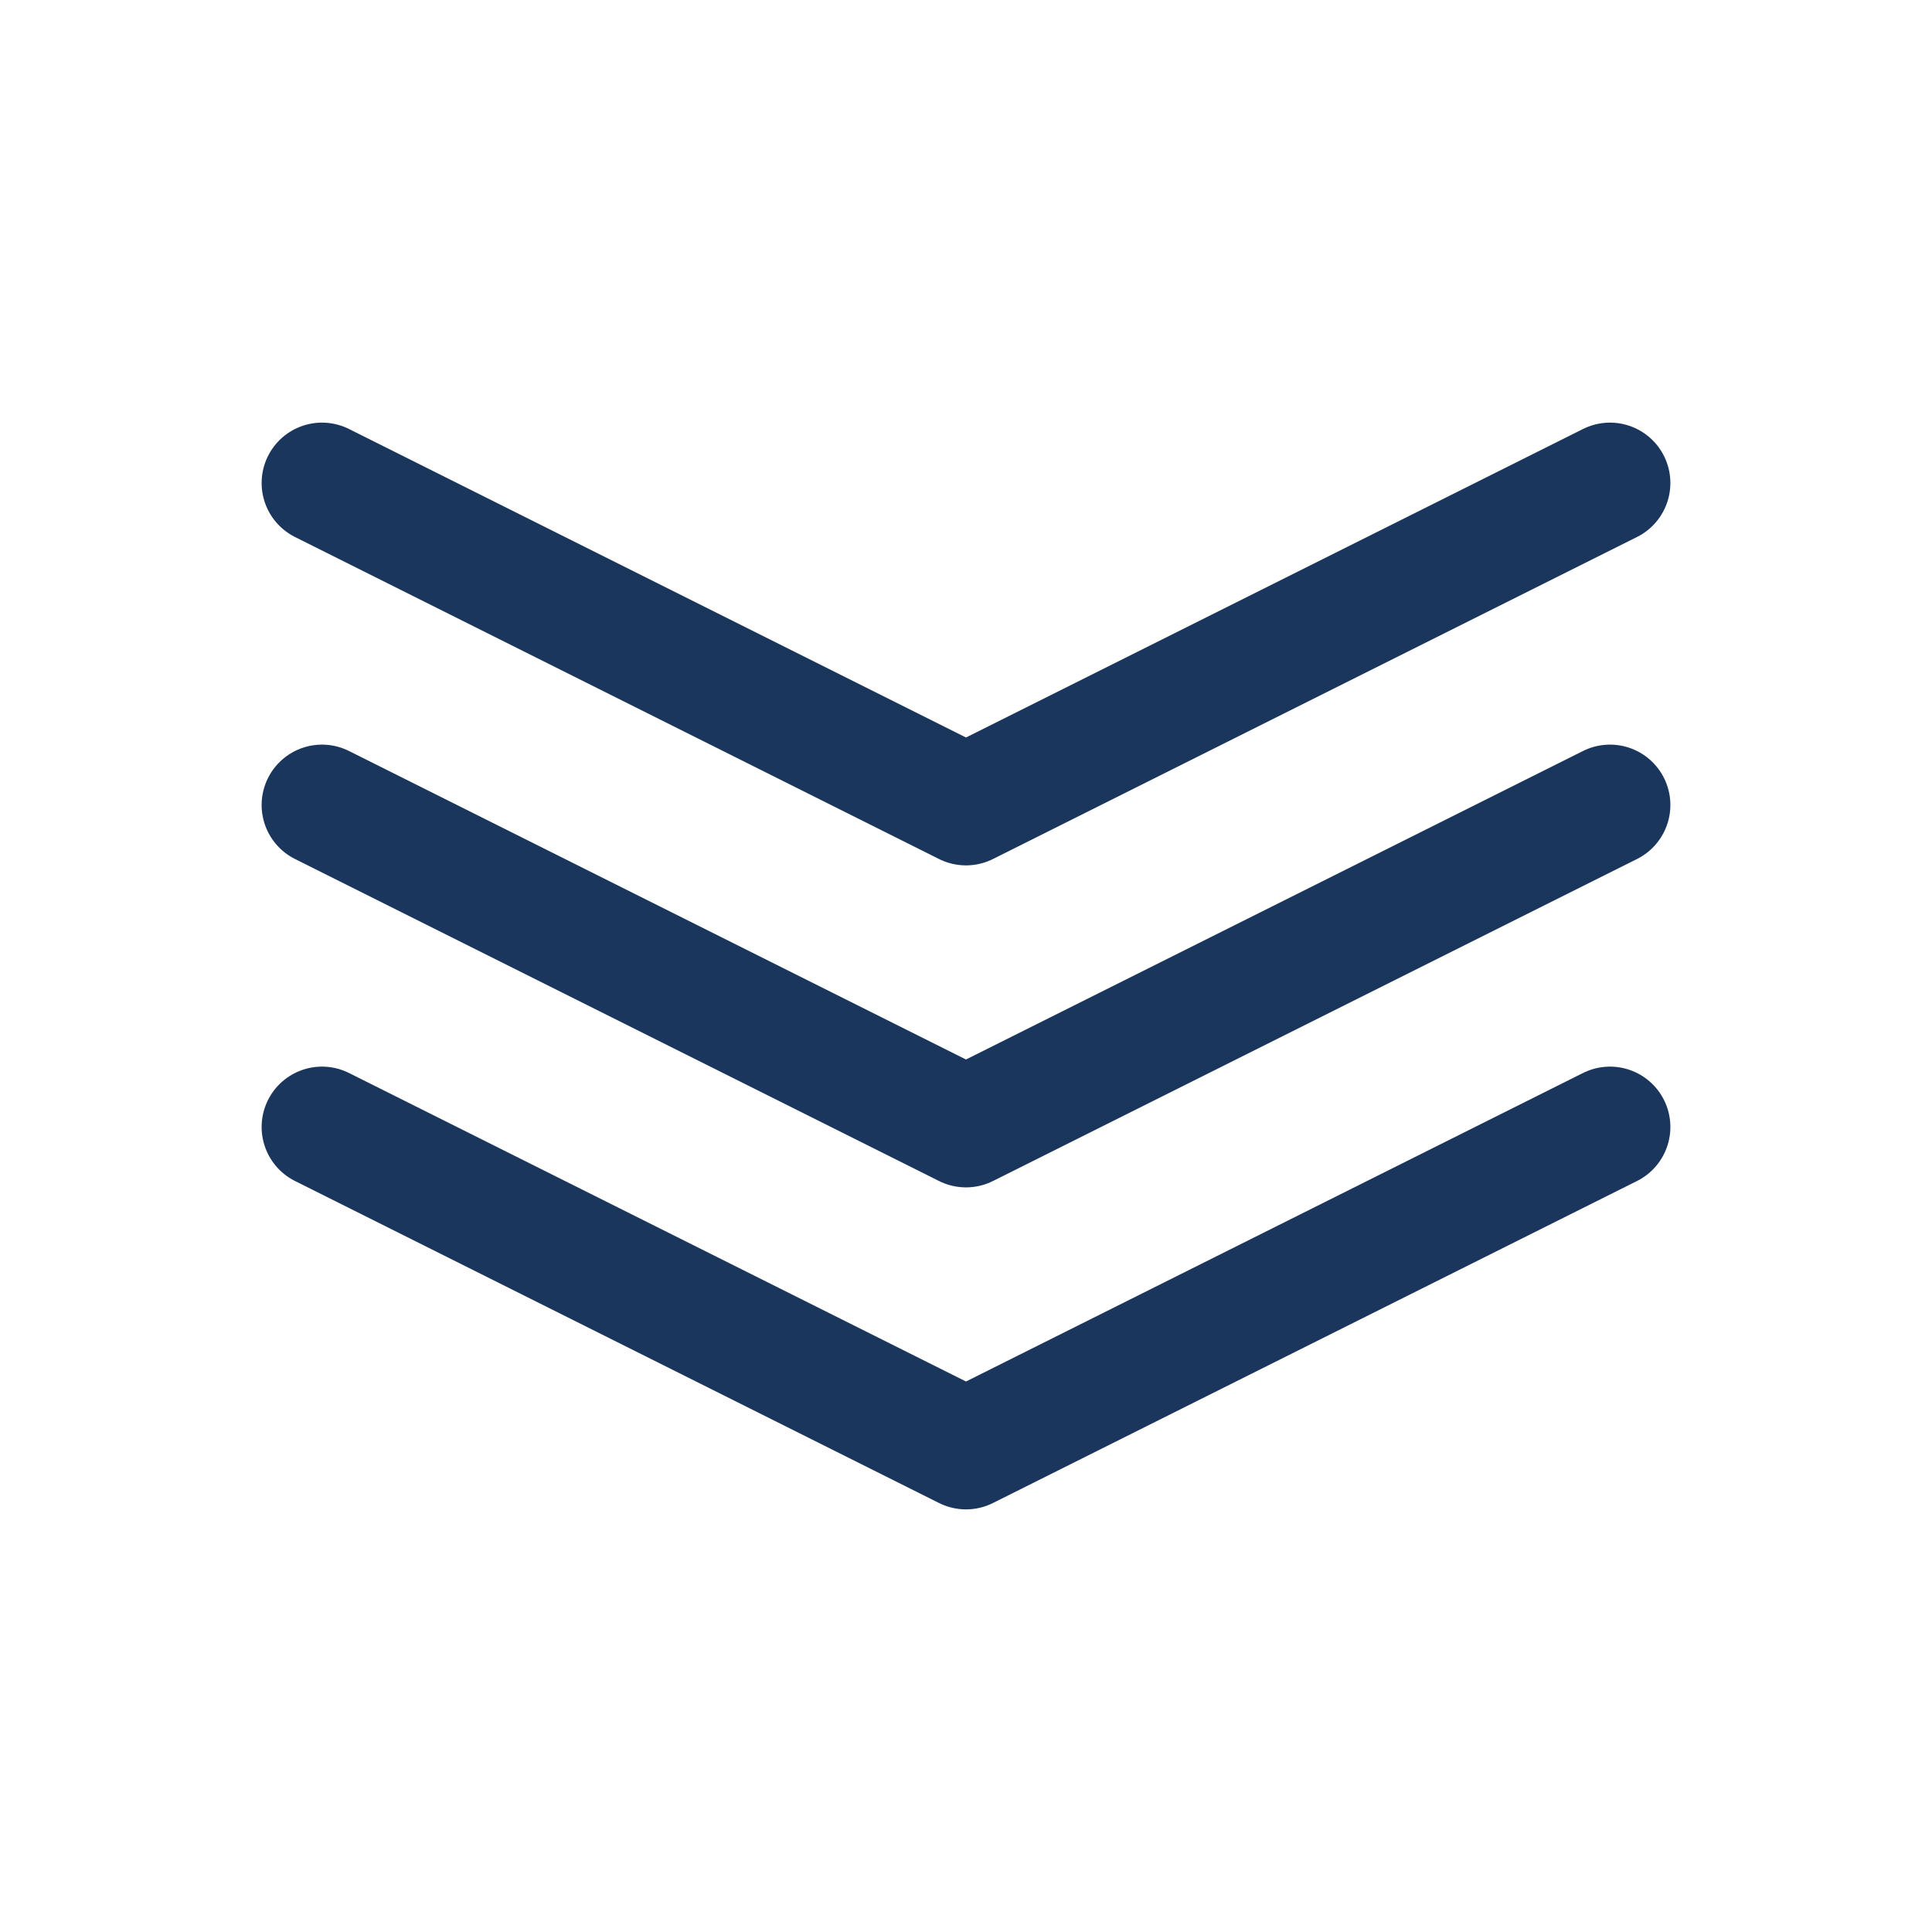
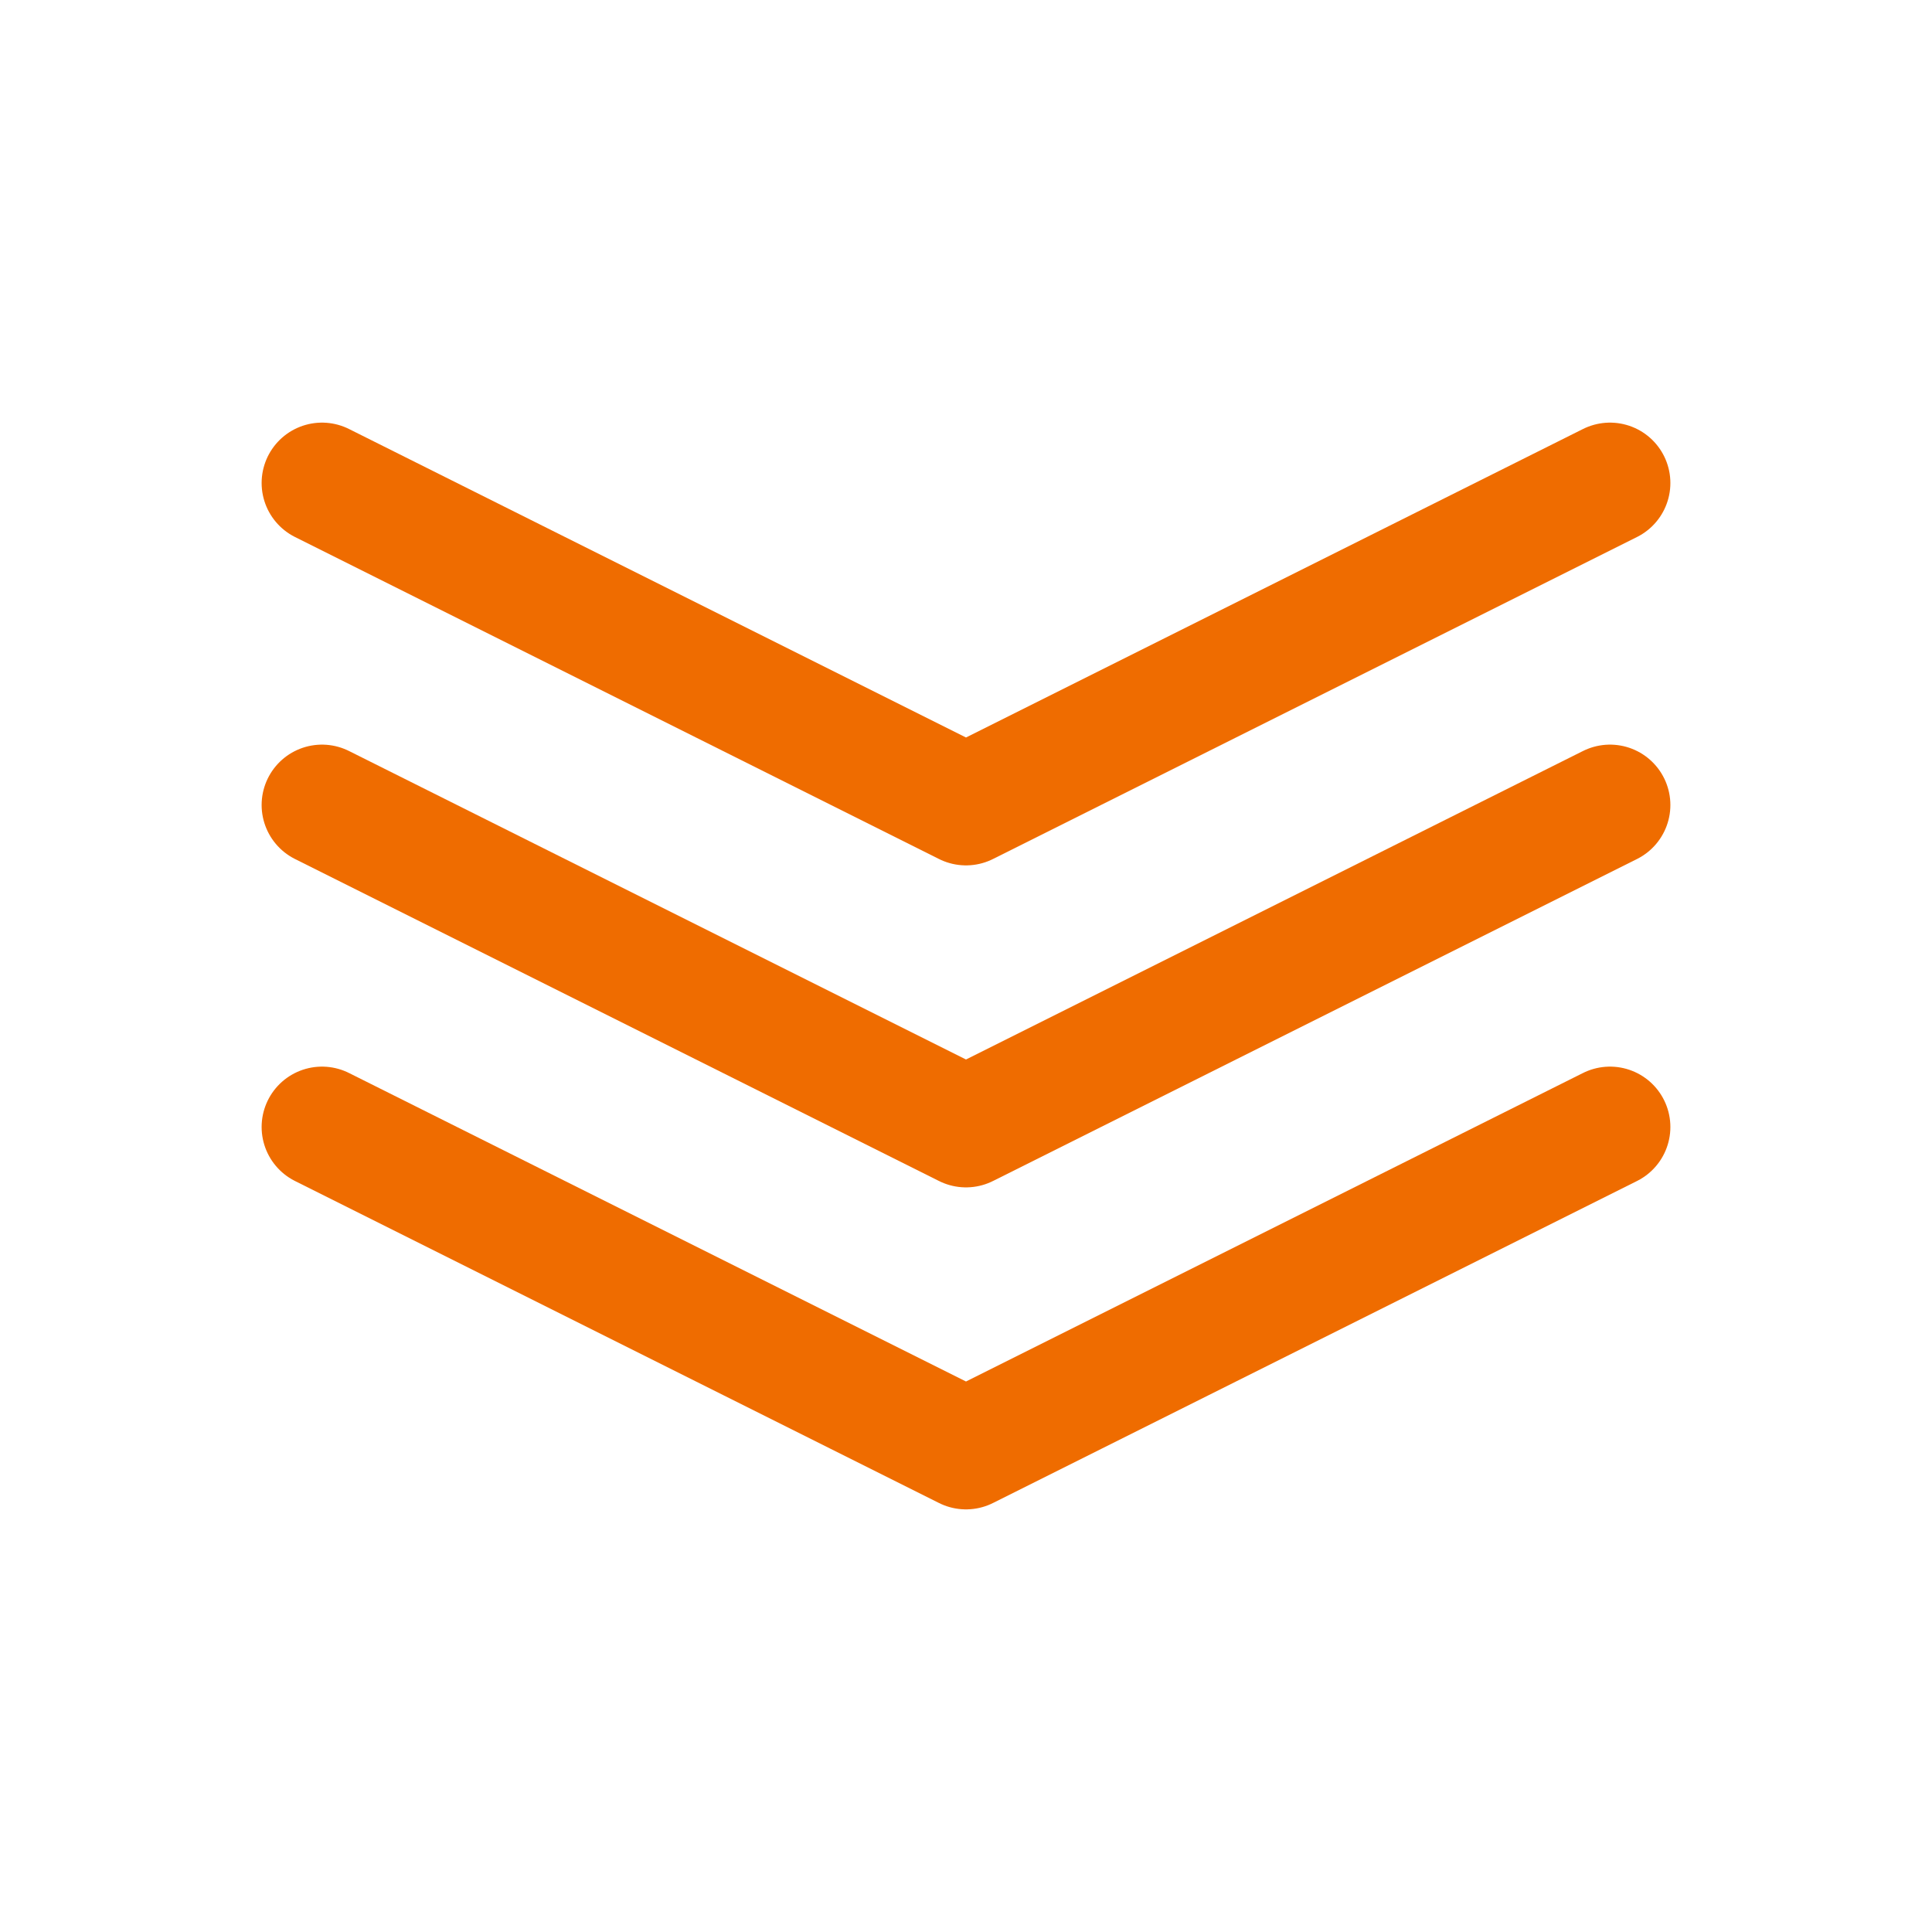
<svg xmlns="http://www.w3.org/2000/svg" viewBox="0 0 24 24" width="24" height="24" aria-hidden="true">
-   <g fill="none" stroke="#1b365d" stroke-width="1.5" stroke-linecap="round" stroke-linejoin="round">
+   <g fill="none" stroke="#EF6C00" stroke-width="1.5" stroke-linecap="round" stroke-linejoin="round">
    <path d="M4 6l8 4 8-4" />
    <path d="M4 10l8 4 8-4" />
    <path d="M4 14l8 4 8-4" />
  </g>
</svg>
